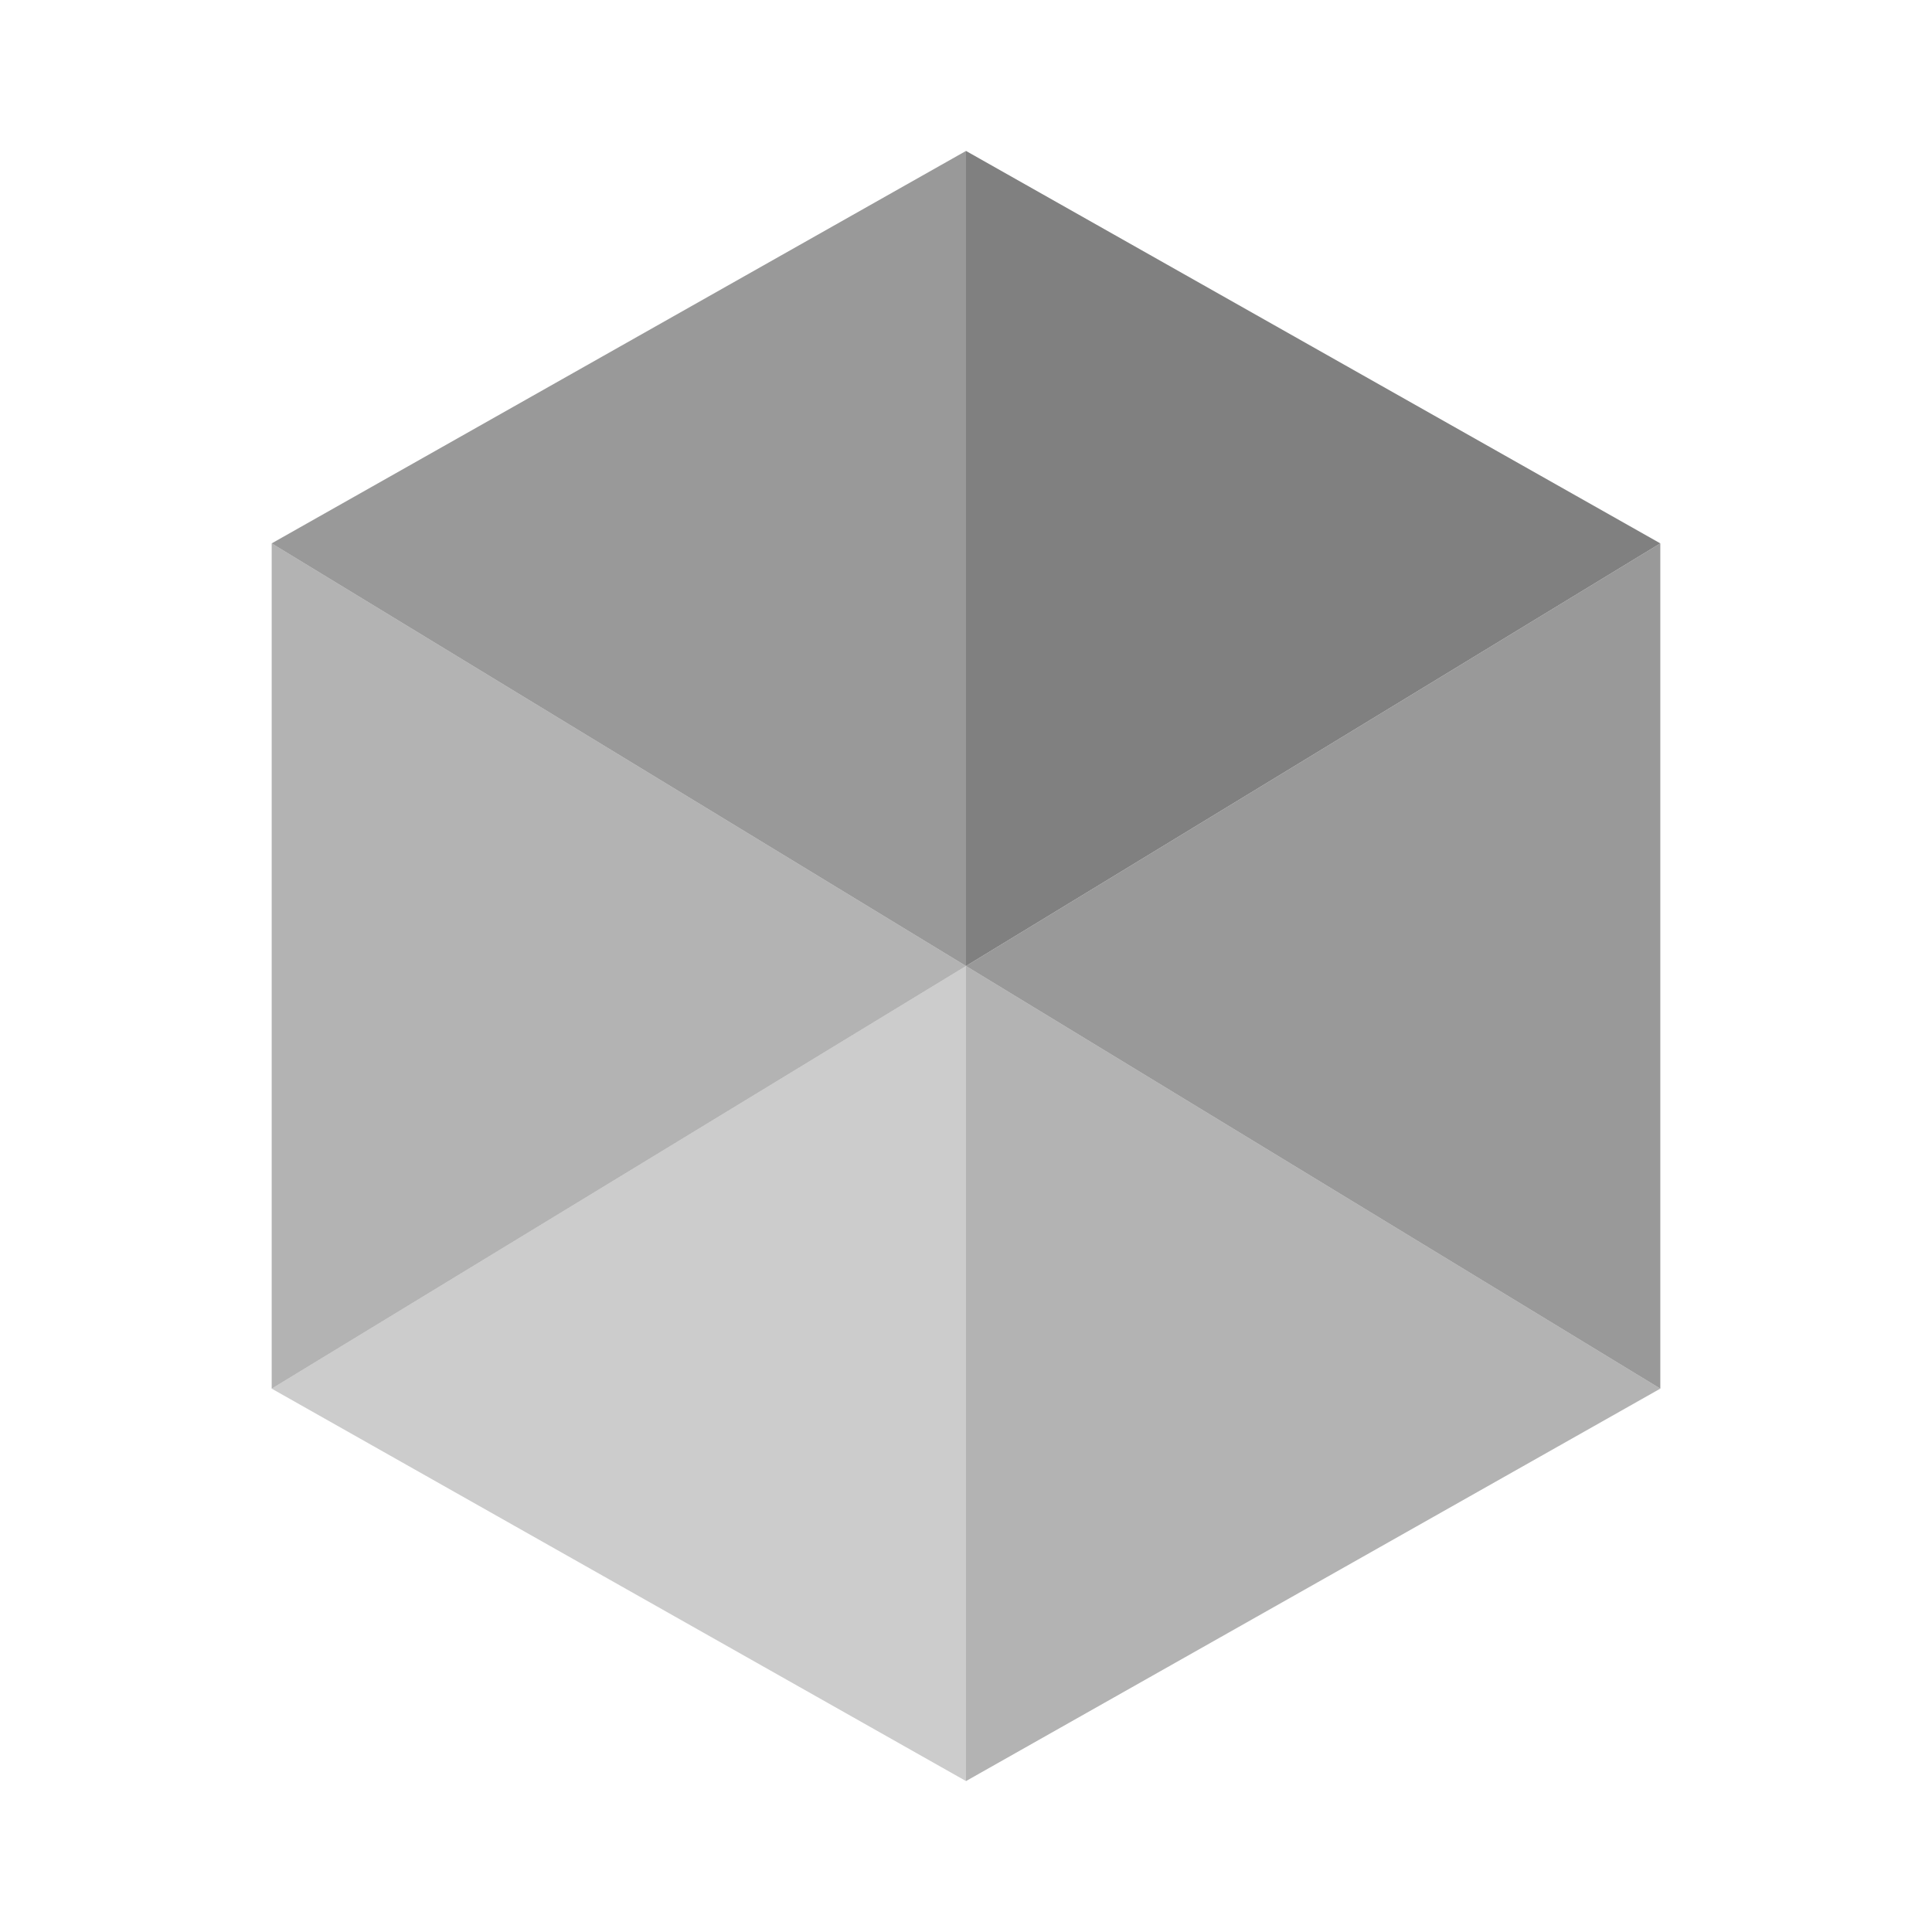
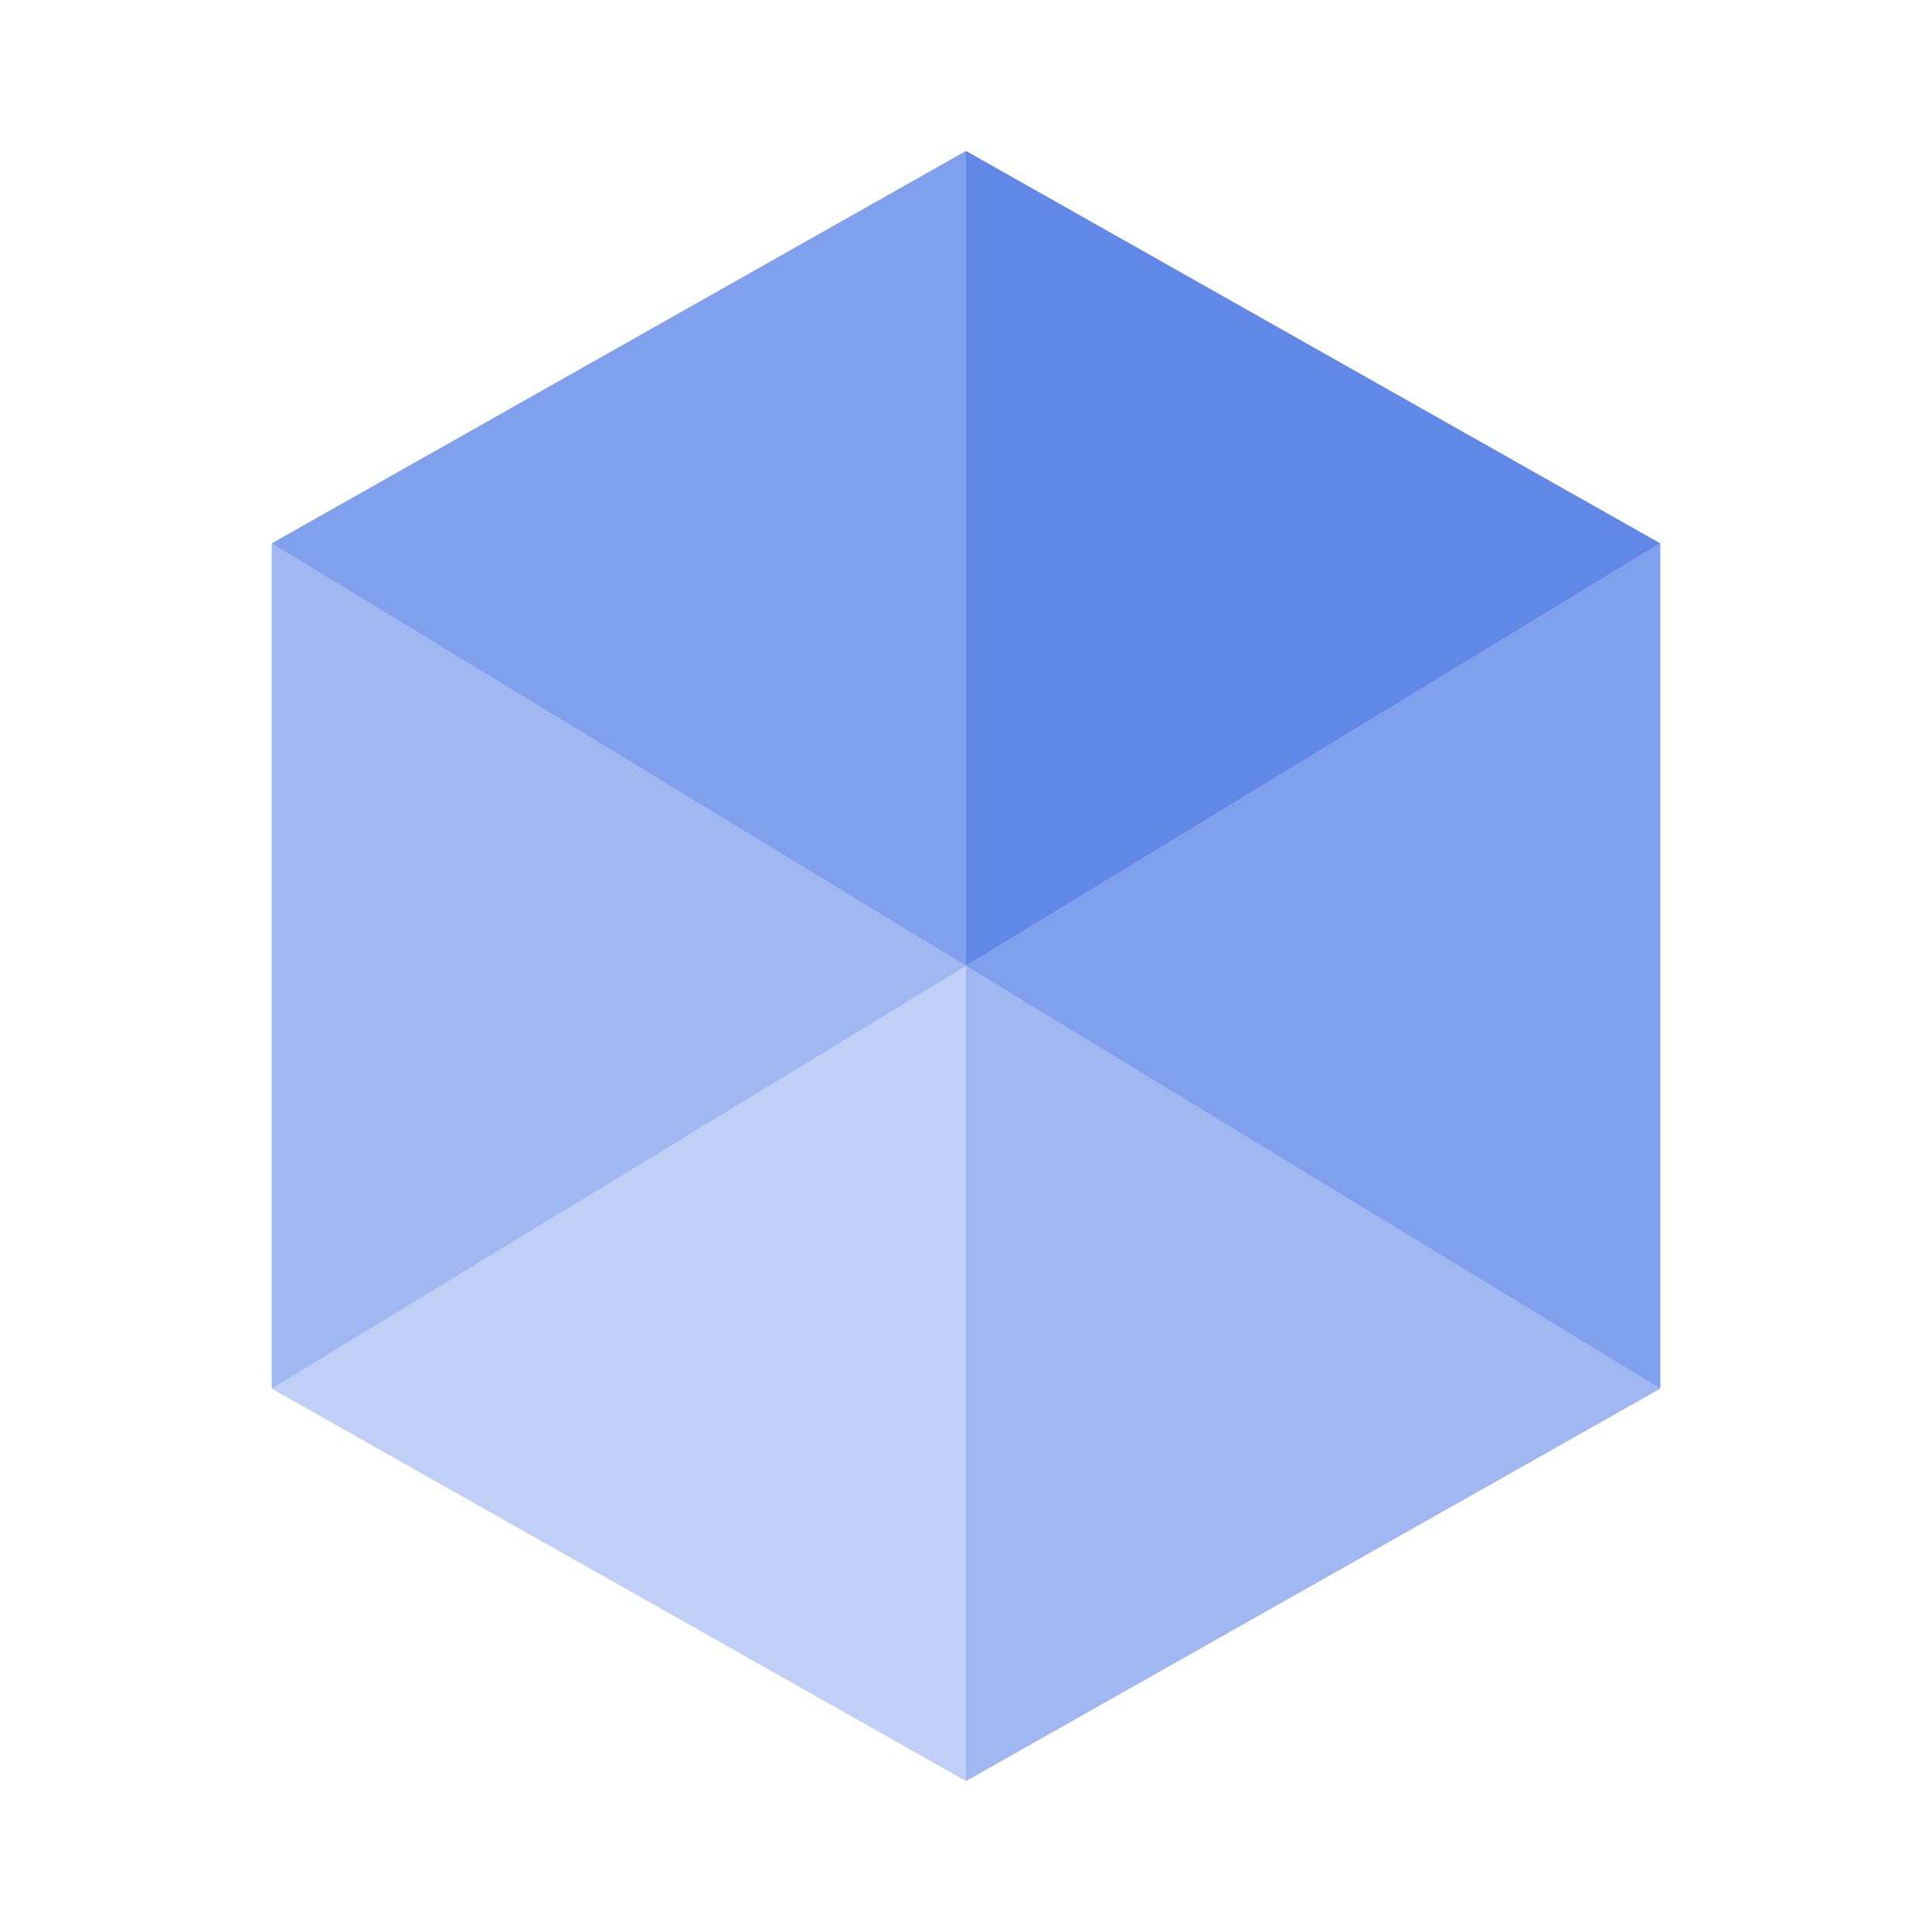
- <svg xmlns="http://www.w3.org/2000/svg" fill="grey" width="512" height="512" viewBox="0 0 512 512" style="enable-background:new 0 0 512 512" xml:space="preserve">
+ <svg xmlns="http://www.w3.org/2000/svg" fill="#6187E7" width="512" height="512" viewBox="0 0 512 512" style="enable-background:new 0 0 512 512" xml:space="preserve">
  <path fill-opacity="0.8" d="M256 40v216L72 144z" />
  <path fill-opacity="0.6" d="M256 256 72 368V144z" />
  <path fill-opacity="0.4" d="M256 256v216L72 368z" />
  <path fill-opacity="1" d="M440 144 256 256V40z" />
  <path fill-opacity="0.8" d="M440 144v224L256 256z" />
  <path fill-opacity="0.6" d="M440 368 256 472V256z" />
</svg>
